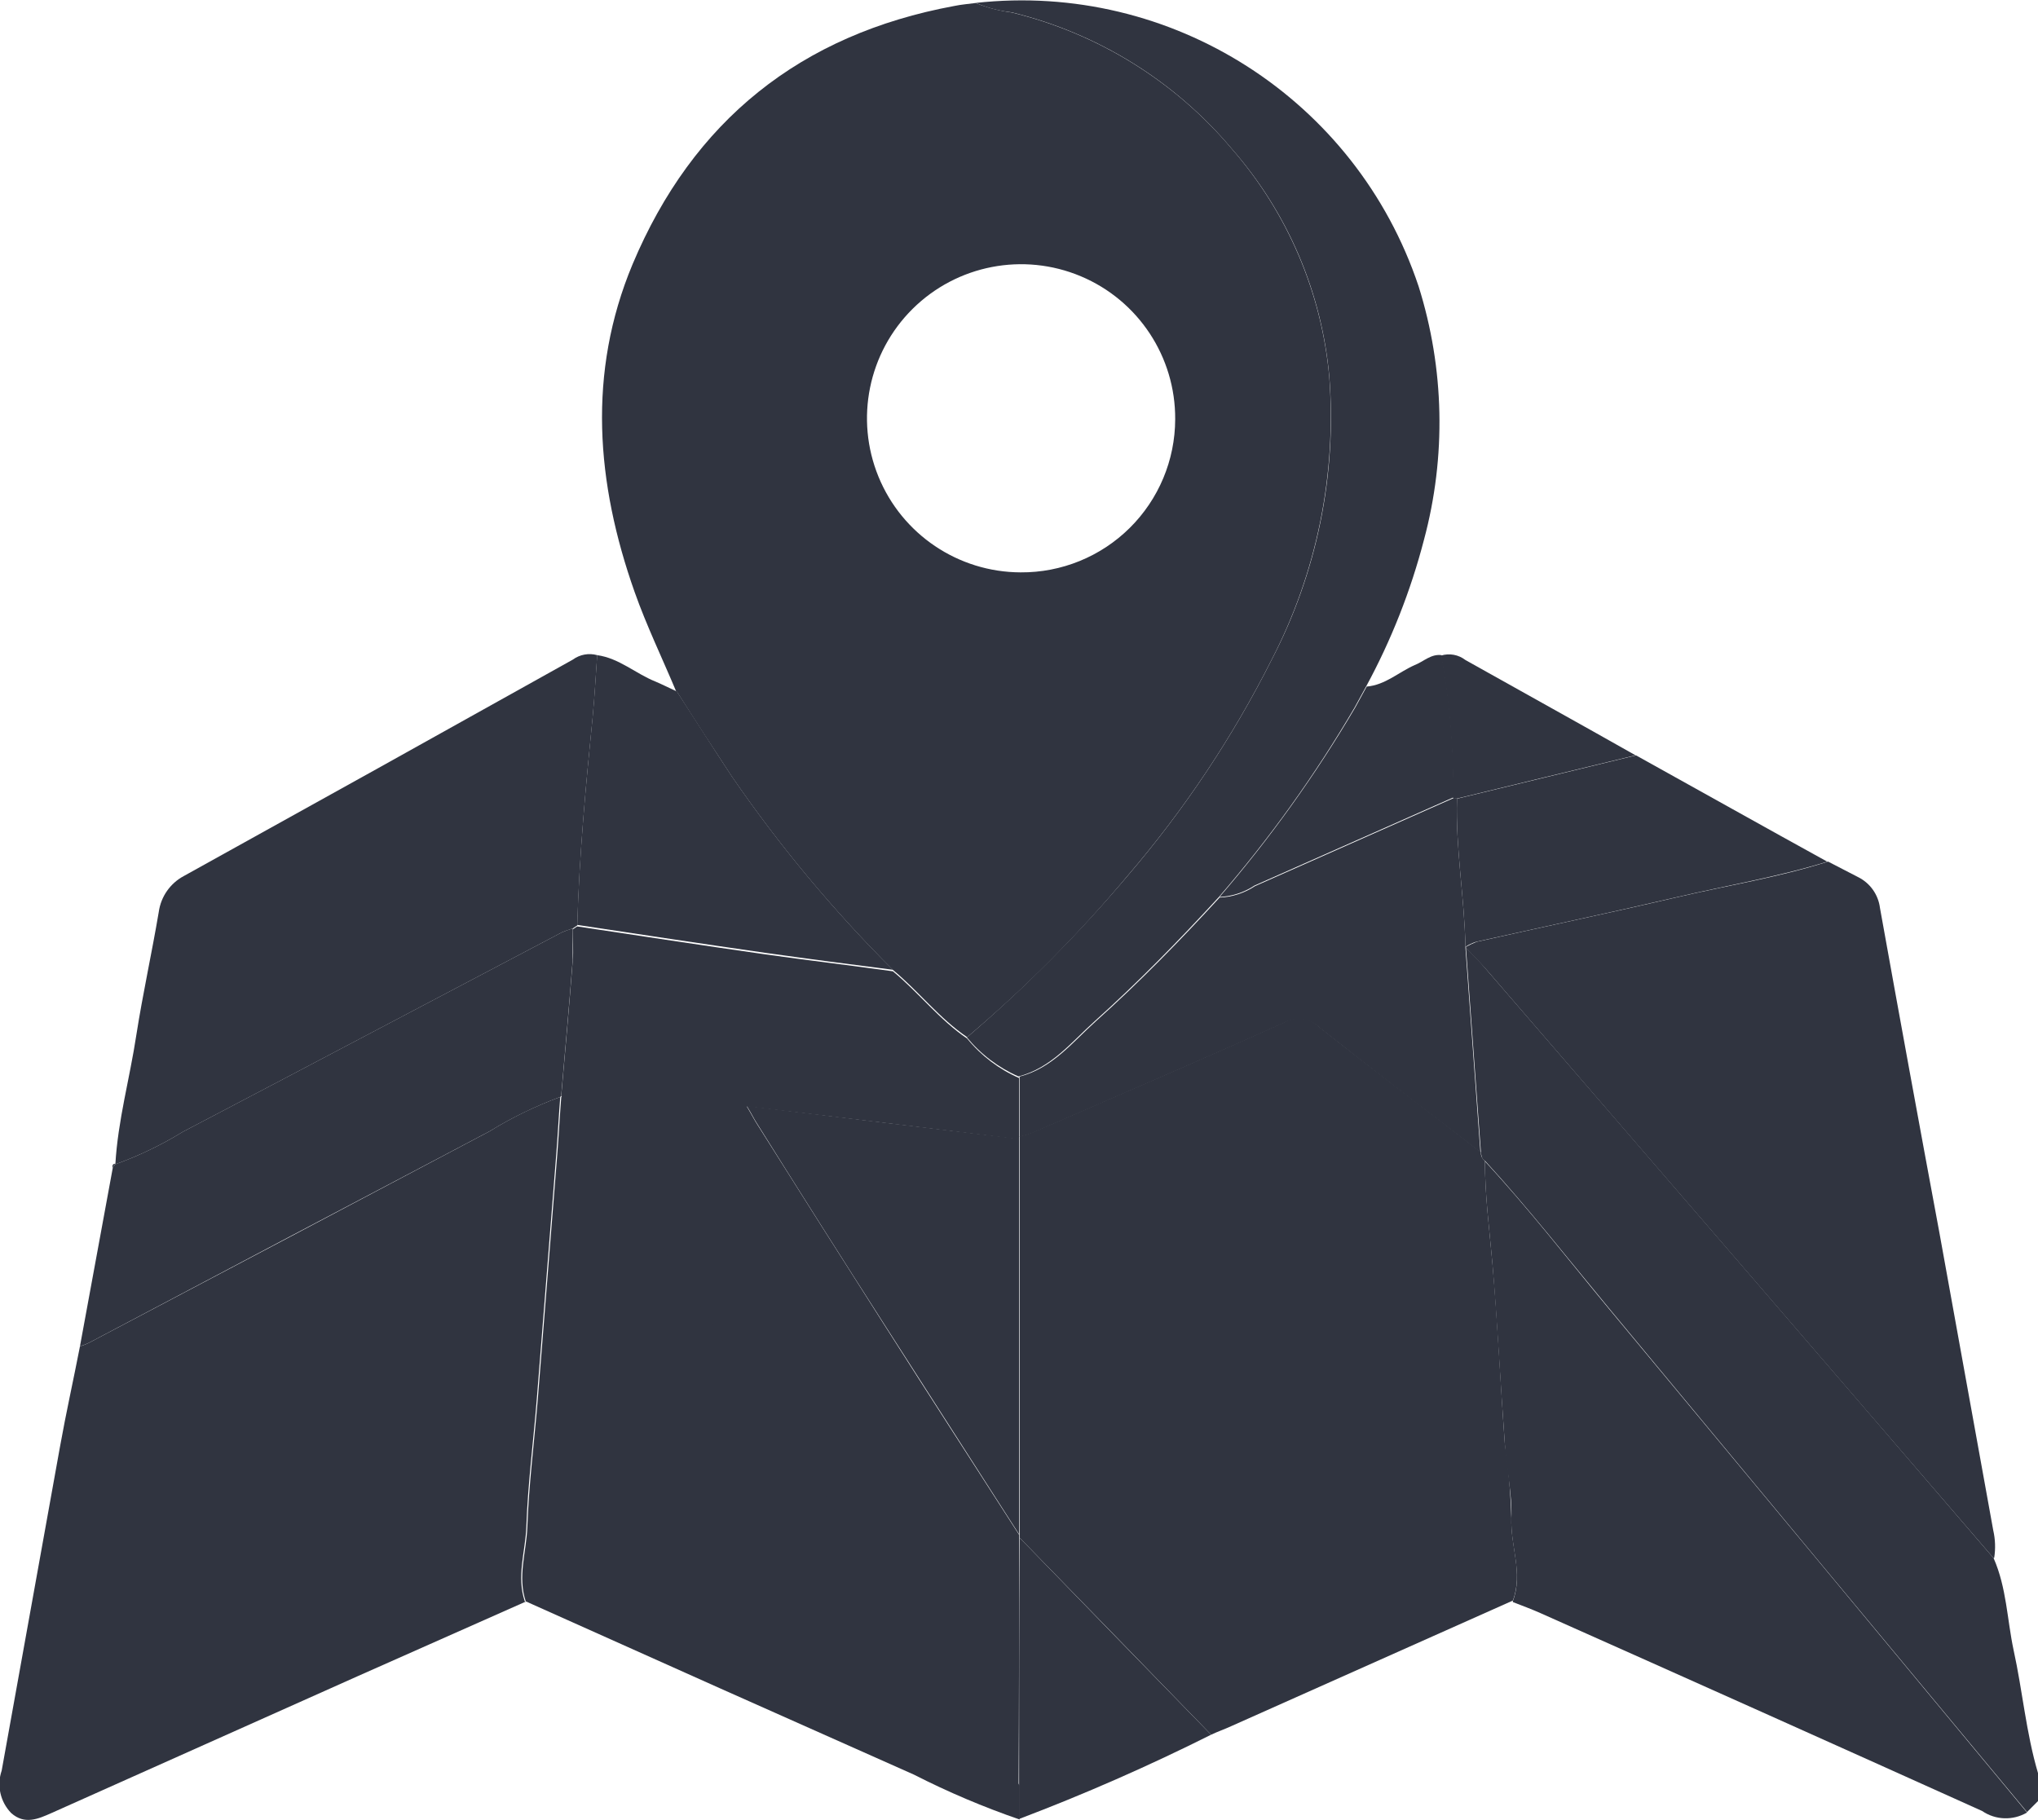
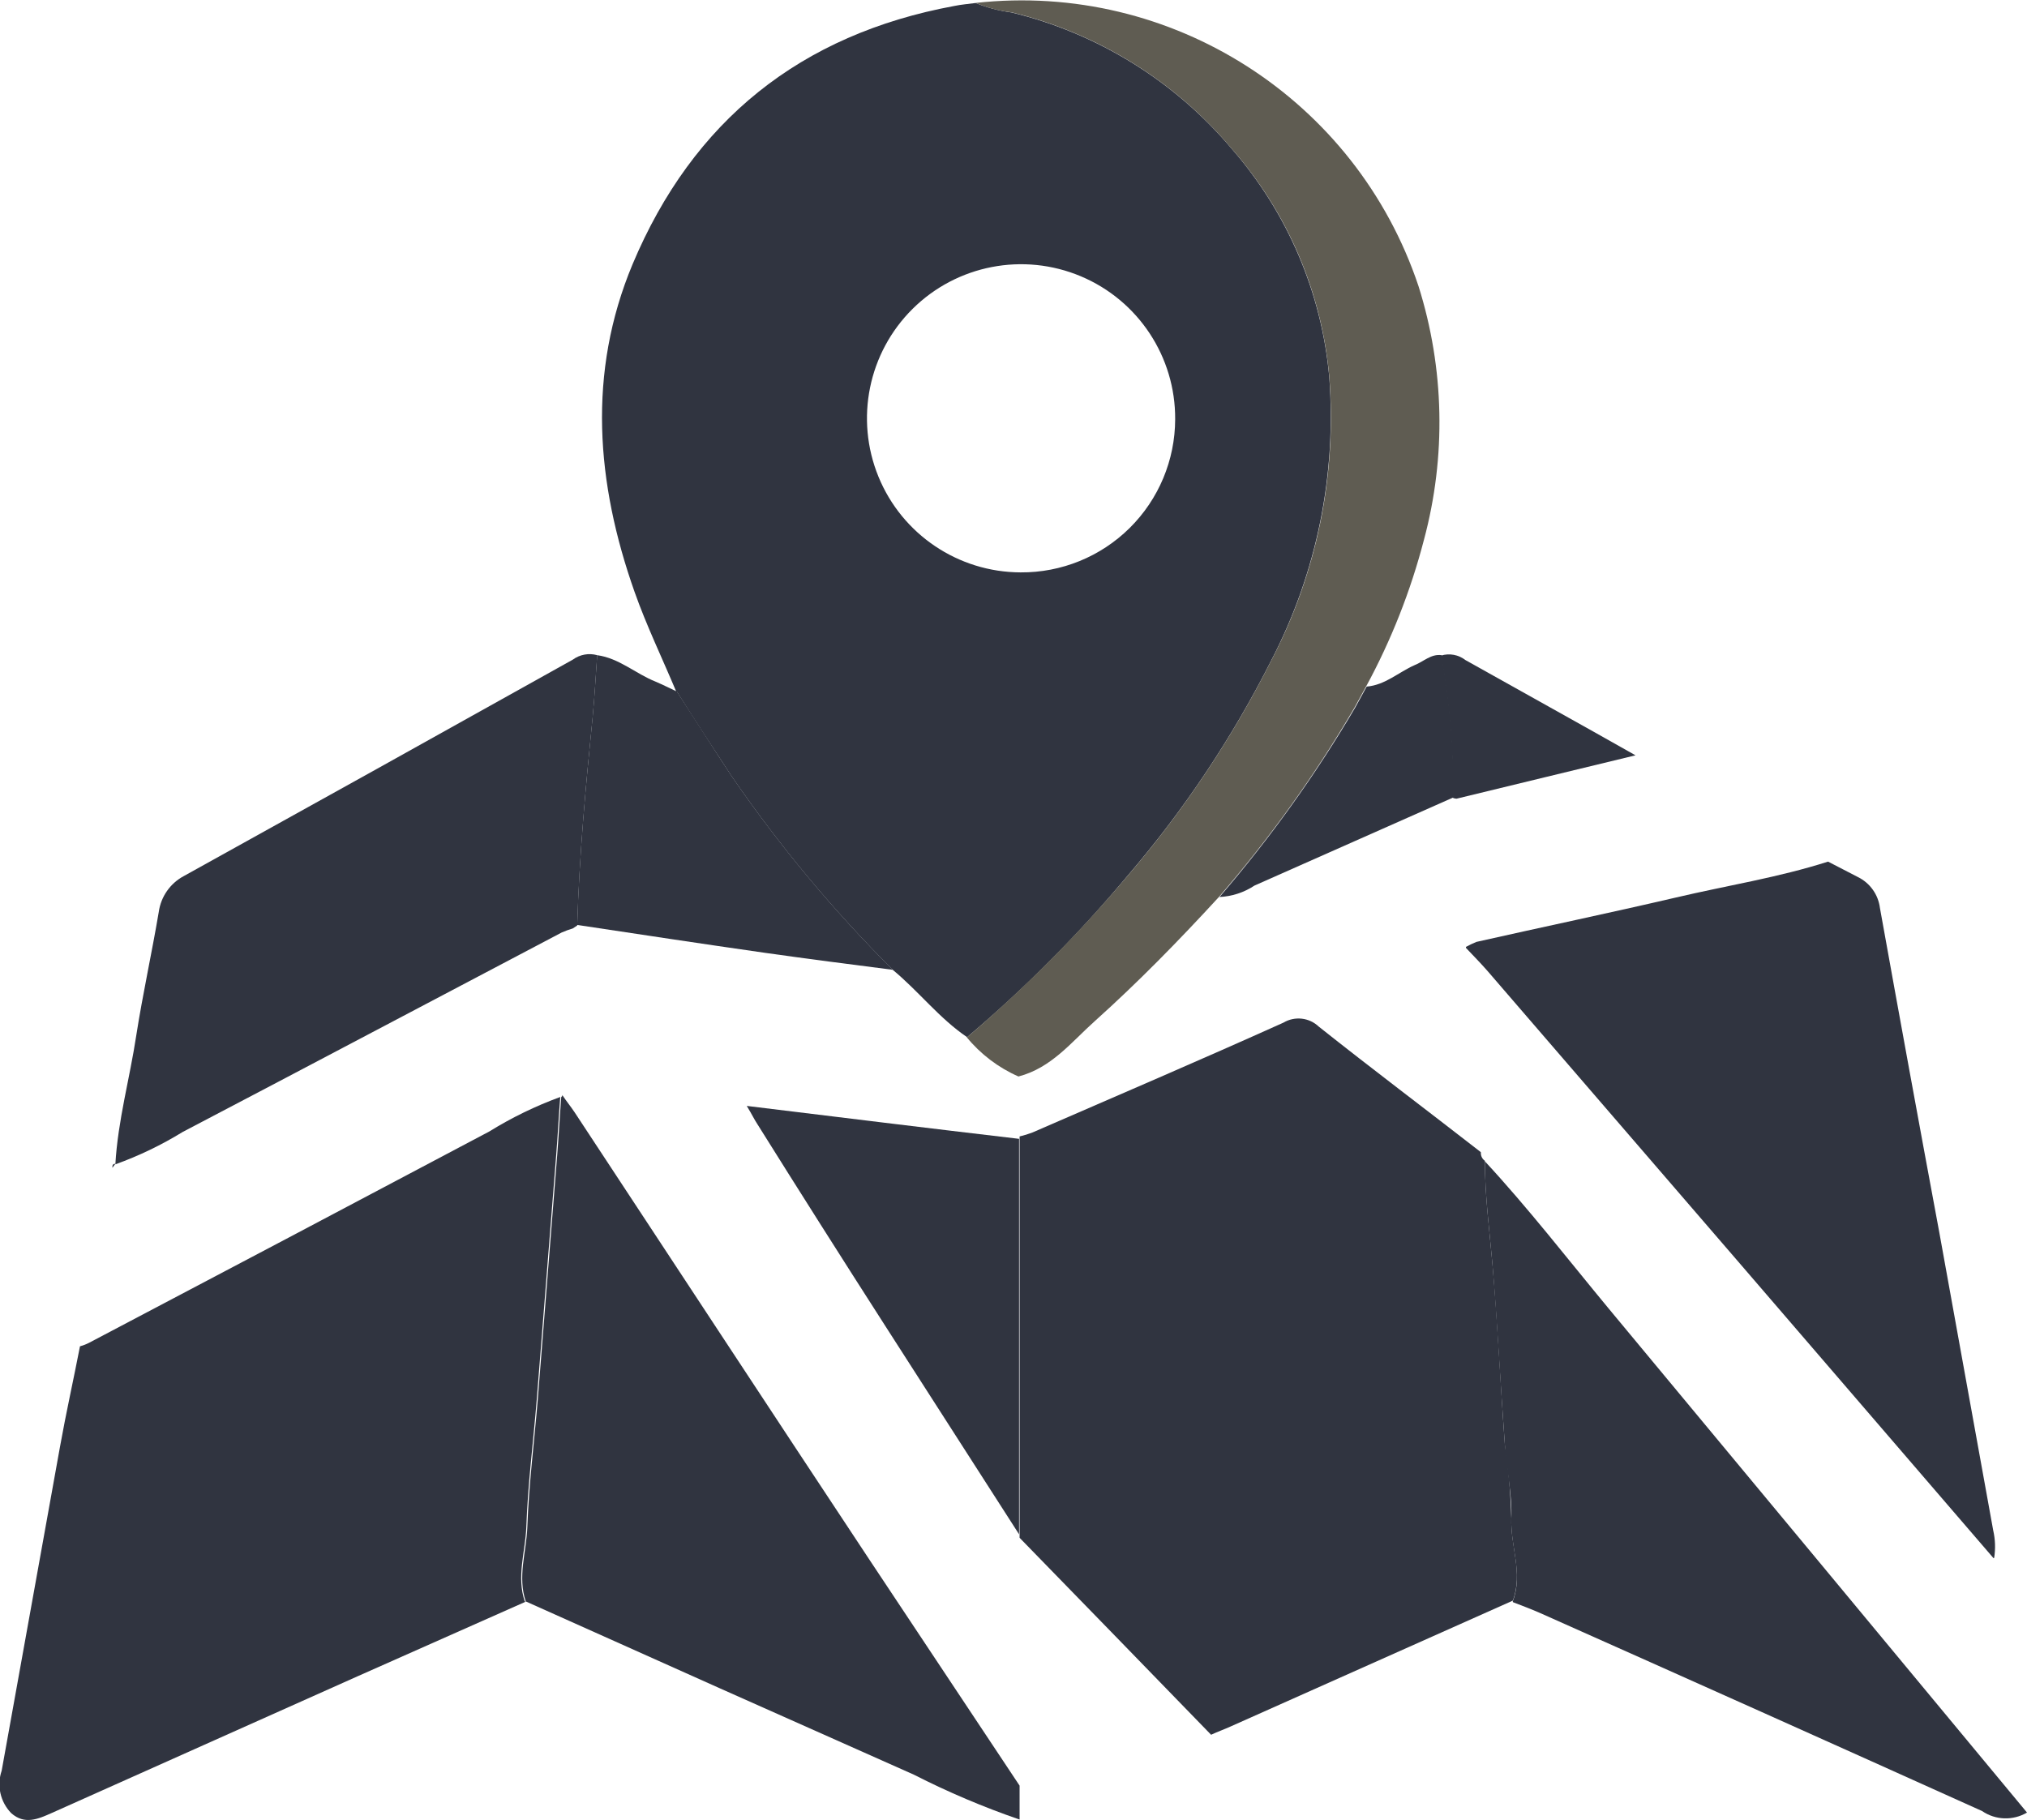
- <svg xmlns="http://www.w3.org/2000/svg" width="113.218" height="101.121" viewBox="0 0 113.218 101.121">
+ <svg xmlns="http://www.w3.org/2000/svg" width="112.609" height="101.121" viewBox="0 0 112.609 101.121">
  <g id="fghdfgj" transform="translate(-0.068 -0.015)">
-     <path id="Trazado_119" data-name="Trazado 119" d="M323.314,224.013c.72,1.635.748,3.408,1.108,5.1.5,2.272.693,4.6,1.358,6.844v1.551l-.609.61Q313.533,224.11,301.924,210.1c-2.272-2.743-4.461-5.541-6.871-8.173-.194-.111-.194-.3-.222-.471-.277-3.8-.554-7.592-.831-11.36a17.107,17.107,0,0,1,1.191,1.275Q309.28,207.666,323.314,224.013Z" transform="translate(-212.493 -137.419)" fill="#303440" />
    <path id="Trazado_120" data-name="Trazado 120" d="M124.909,38.891c-.776-1.856-1.662-3.685-2.327-5.569-2.133-6.04-2.632-12.163-.111-18.2,3.353-7.98,9.337-12.773,17.871-14.352.388-.083.8-.111,1.191-.166a8.147,8.147,0,0,0,1.995.526,23.122,23.122,0,0,1,12.246,7.592,22.356,22.356,0,0,1,5.4,12.634,29.383,29.383,0,0,1-3.214,15.765,59.666,59.666,0,0,1-7.98,11.969,73.785,73.785,0,0,1-8.922,8.977c-1.552-1.053-2.687-2.549-4.128-3.74a75.507,75.507,0,0,1-8.949-10.75c-1.025-1.552-2.05-3.131-3.048-4.71Zm27.707-15.156a8.561,8.561,0,1,0-8.589,8.506A8.526,8.526,0,0,0,152.616,23.735Z" transform="translate(-87.262 -0.423)" fill="#303440" />
    <path id="Trazado_121" data-name="Trazado 121" d="M230.129,211.712a.521.521,0,0,0,.222.471c0,1.912.249,3.8.416,5.68.3,3.353.443,6.7.693,10.057a35.107,35.107,0,0,1,.36,4.128c-.055,1.524.665,3.048.083,4.572-5.209,2.327-10.445,4.655-15.654,6.982-.36.166-.748.3-1.108.471q-5.32-5.486-10.639-10.944v-22.3a5.463,5.463,0,0,0,.72-.222c4.655-2.023,9.309-4.017,13.936-6.1a1.634,1.634,0,0,1,1.967.222c2.965,2.355,5.985,4.627,8.977,6.954Z" transform="translate(-147.791 -147.671)" fill="#303440" />
    <path id="Trazado_122" data-name="Trazado 122" d="M29.28,248.039c-3.131,1.385-6.234,2.771-9.365,4.156-5.652,2.521-11.332,5.07-16.984,7.592-.748.333-1.5.665-2.244,0a2.309,2.309,0,0,1-.526-2.355c1.081-6.012,2.161-12,3.242-18.009.332-1.856.748-3.713,1.108-5.569a2.669,2.669,0,0,0,.5-.194q11.138-5.86,22.248-11.748A21.484,21.484,0,0,1,31.192,220c-.083,1.053-.139,2.133-.222,3.186-.36,4.544-.72,9.06-1.081,13.6-.194,2.383-.5,4.738-.582,7.121-.055,1.358-.554,2.743-.083,4.128Z" transform="translate(0 -159.034)" fill="#303440" />
    <path id="Trazado_123" data-name="Trazado 123" d="M323.314,211.506q-14.047-16.333-28.122-32.638c-.388-.443-.8-.859-1.191-1.275v-.055a5.541,5.541,0,0,1,.582-.277c3.685-.831,7.4-1.607,11.083-2.466,2.826-.665,5.68-1.108,8.451-1.995.554.277,1.108.582,1.662.859A2.22,2.22,0,0,1,317,175.377q1.621,9.018,3.3,18.037l2.992,16.541a4.037,4.037,0,0,1,.055,1.524Z" transform="translate(-212.493 -124.912)" fill="#303440" />
    <path id="Trazado_124" data-name="Trazado 124" d="M104.977,247.75c-.471-1.385.028-2.743.083-4.128.083-2.383.388-4.766.582-7.121.36-4.544.72-9.06,1.081-13.6.083-1.053.139-2.133.222-3.186l.055-.055V219.6c.222.332.471.637.693.97,5.458,8.284,10.889,16.569,16.375,24.853,2.771,4.184,5.569,8.367,8.34,12.551v1.884a45.566,45.566,0,0,1-5.874-2.494Q115.768,252.585,105,247.75Z" transform="translate(-75.697 -158.745)" fill="#303440" />
    <path id="Trazado_125" data-name="Trazado 125" d="M23.2,159.514c.139-2.438.8-4.766,1.164-7.176.36-2.3.859-4.544,1.247-6.844A2.678,2.678,0,0,1,27,143.5q10.806-5.985,21.611-12.025a1.578,1.578,0,0,1,1.358-.249c-.083,1.136-.139,2.272-.249,3.408-.388,3.851-.748,7.73-.859,11.609l-.249.166a5.4,5.4,0,0,0-.61.222c-7.01,3.685-14.02,7.4-21.057,11.083a20.224,20.224,0,0,1-3.74,1.8Z" transform="translate(-16.723 -94.808)" fill="#303440" />
-     <path id="Trazado_126" data-name="Trazado 126" d="M193.928,57.641a78,78,0,0,0,8.922-8.977,59.664,59.664,0,0,0,7.979-11.969,29.129,29.129,0,0,0,3.214-15.765A22.2,22.2,0,0,0,208.64,8.3,23.082,23.082,0,0,0,196.394.7,7.073,7.073,0,0,1,194.4.177,23.25,23.25,0,0,1,219,15.915a25.183,25.183,0,0,1,.3,14.1,36.13,36.13,0,0,1-3.214,8.146c-.222.388-.416.776-.637,1.164a70.532,70.532,0,0,1-7.564,10.556c-2.189,2.383-4.461,4.71-6.871,6.871-1.3,1.164-2.41,2.6-4.239,3.075a7.752,7.752,0,0,1-2.881-2.189Z" transform="translate(-140.127)" fill="#303440" />
+     <path id="Trazado_126" data-name="Trazado 126" d="M193.928,57.641a78,78,0,0,0,8.922-8.977,59.664,59.664,0,0,0,7.979-11.969,29.129,29.129,0,0,0,3.214-15.765A22.2,22.2,0,0,0,208.64,8.3,23.082,23.082,0,0,0,196.394.7,7.073,7.073,0,0,1,194.4.177,23.25,23.25,0,0,1,219,15.915a25.183,25.183,0,0,1,.3,14.1,36.13,36.13,0,0,1-3.214,8.146c-.222.388-.416.776-.637,1.164a70.532,70.532,0,0,1-7.564,10.556c-2.189,2.383-4.461,4.71-6.871,6.871-1.3,1.164-2.41,2.6-4.239,3.075a7.752,7.752,0,0,1-2.881-2.189Z" transform="translate(-140.127)" fill="#5f5c52" />
    <path id="Trazado_127" data-name="Trazado 127" d="M299.352,257.337c.582-1.524-.139-3.048-.083-4.572.055-1.385-.277-2.743-.36-4.128-.249-3.353-.416-6.733-.693-10.057-.166-1.884-.416-3.768-.416-5.68,2.41,2.6,4.6,5.431,6.871,8.173q11.637,14.006,23.246,28.011a2.321,2.321,0,0,1-2.494-.083q-12.26-5.527-24.548-11c-.5-.222-1.025-.416-1.524-.609Z" transform="translate(-215.24 -168.36)" fill="#303440" />
-     <path id="Trazado_128" data-name="Trazado 128" d="M18.067,199.305a20.224,20.224,0,0,0,3.74-1.8c7.037-3.685,14.047-7.4,21.057-11.083a5.383,5.383,0,0,1,.61-.222v1.746c-.194,2.494-.416,5.015-.637,7.509v.055l-.055.055a22.447,22.447,0,0,0-3.934,1.912q-11.138,5.86-22.248,11.748a3.7,3.7,0,0,1-.5.194c.61-3.325,1.219-6.622,1.829-9.947.055-.083.111-.139.166-.222h0Z" transform="translate(-11.59 -134.599)" fill="#303440" />
    <path id="Trazado_129" data-name="Trazado 129" d="M115.8,146.417c.111-3.879.471-7.73.859-11.609.111-1.136.166-2.272.249-3.408,1.219.166,2.133,1.025,3.242,1.468.388.166.776.36,1.191.554,1.025,1.579,2.023,3.159,3.048,4.71a75.512,75.512,0,0,0,8.949,10.75c-2.355-.3-4.738-.61-7.093-.942-3.491-.5-6.954-1.025-10.445-1.552Z" transform="translate(-83.666 -94.982)" fill="#303440" />
-     <path id="Trazado_130" data-name="Trazado 130" d="M312.762,157.4c-2.771.859-5.625,1.33-8.451,1.995-3.685.859-7.37,1.635-11.083,2.466a2.248,2.248,0,0,0-.582.277c-.055-2.743-.554-5.458-.471-8.229,3.325-.8,6.622-1.607,9.947-2.41,3.546,1.967,7.093,3.962,10.667,5.929Z" transform="translate(-211.167 -109.513)" fill="#303440" />
-     <path id="Trazado_131" data-name="Trazado 131" d="M204.4,324.054V322.17c0-4.6,0-9.171.028-13.77q5.32,5.486,10.639,10.944a114.127,114.127,0,0,1-10.667,4.682Z" transform="translate(-147.718 -222.942)" fill="#303440" />
    <path id="Trazado_132" data-name="Trazado 132" d="M244.5,144.839a72.573,72.573,0,0,0,7.564-10.556c.222-.388.416-.776.637-1.164,1.025-.083,1.773-.8,2.66-1.191.5-.194.914-.637,1.5-.554a41.823,41.823,0,0,1,.665,7.9l-11.055,4.9a3.853,3.853,0,0,1-1.967.637Z" transform="translate(-176.708 -94.956)" fill="#303440" />
    <path id="Trazado_133" data-name="Trazado 133" d="M289.665,139.19a41.824,41.824,0,0,0-.665-7.9,1.493,1.493,0,0,1,1.358.249c3.159,1.773,6.317,3.519,9.448,5.292-3.325.8-6.622,1.607-9.947,2.411a.653.653,0,0,1-.222-.055Z" transform="translate(-208.878 -94.849)" fill="#303440" />
    <path id="Trazado_134" data-name="Trazado 134" d="M22.766,233.4c-.055.083-.111.139-.166.222C22.6,233.511,22.6,233.4,22.766,233.4Z" transform="translate(-16.289 -168.722)" fill="#303440" />
-     <path id="Trazado_135" data-name="Trazado 135" d="M228.577,160a.651.651,0,0,1,.222.055c-.083,2.743.416,5.486.471,8.229v.055c.277,3.8.554,7.592.831,11.36-2.992-2.3-6.012-4.6-8.977-6.954a1.676,1.676,0,0,0-1.967-.222c-4.627,2.078-9.282,4.073-13.936,6.1a7.165,7.165,0,0,1-.72.222v-3.353c1.829-.471,2.937-1.912,4.239-3.075,2.411-2.161,4.682-4.488,6.871-6.871a3.853,3.853,0,0,0,1.967-.637l11.055-4.9Z" transform="translate(-147.791 -115.658)" fill="#303440" />
-     <path id="Trazado_136" data-name="Trazado 136" d="M138.035,194.14v3.491c-4.96-.61-9.947-1.219-15.128-1.829.3.5.416.748.582,1,2.355,3.74,4.71,7.453,7.093,11.193,2.466,3.879,4.96,7.73,7.453,11.609v.222c0,4.6,0,9.171-.028,13.77-2.8-4.184-5.6-8.367-8.34-12.551L113.293,196.19c-.222-.332-.471-.665-.693-.97.222-2.494.443-5.015.637-7.508.055-.582,0-1.164,0-1.746l.249-.166c3.491.526,6.954,1.053,10.445,1.552,2.355.332,4.71.609,7.093.942,1.441,1.191,2.577,2.688,4.128,3.74a7.682,7.682,0,0,0,2.882,2.189Z" transform="translate(-81.353 -134.31)" fill="#303440" />
    <path id="Trazado_137" data-name="Trazado 137" d="M164.928,245.6c-2.494-3.879-4.959-7.73-7.453-11.609q-3.574-5.569-7.093-11.193c-.166-.249-.277-.5-.582-1,5.209.637,10.168,1.247,15.128,1.829v21.944Z" transform="translate(-108.246 -160.336)" fill="#303440" />
  </g>
</svg>
